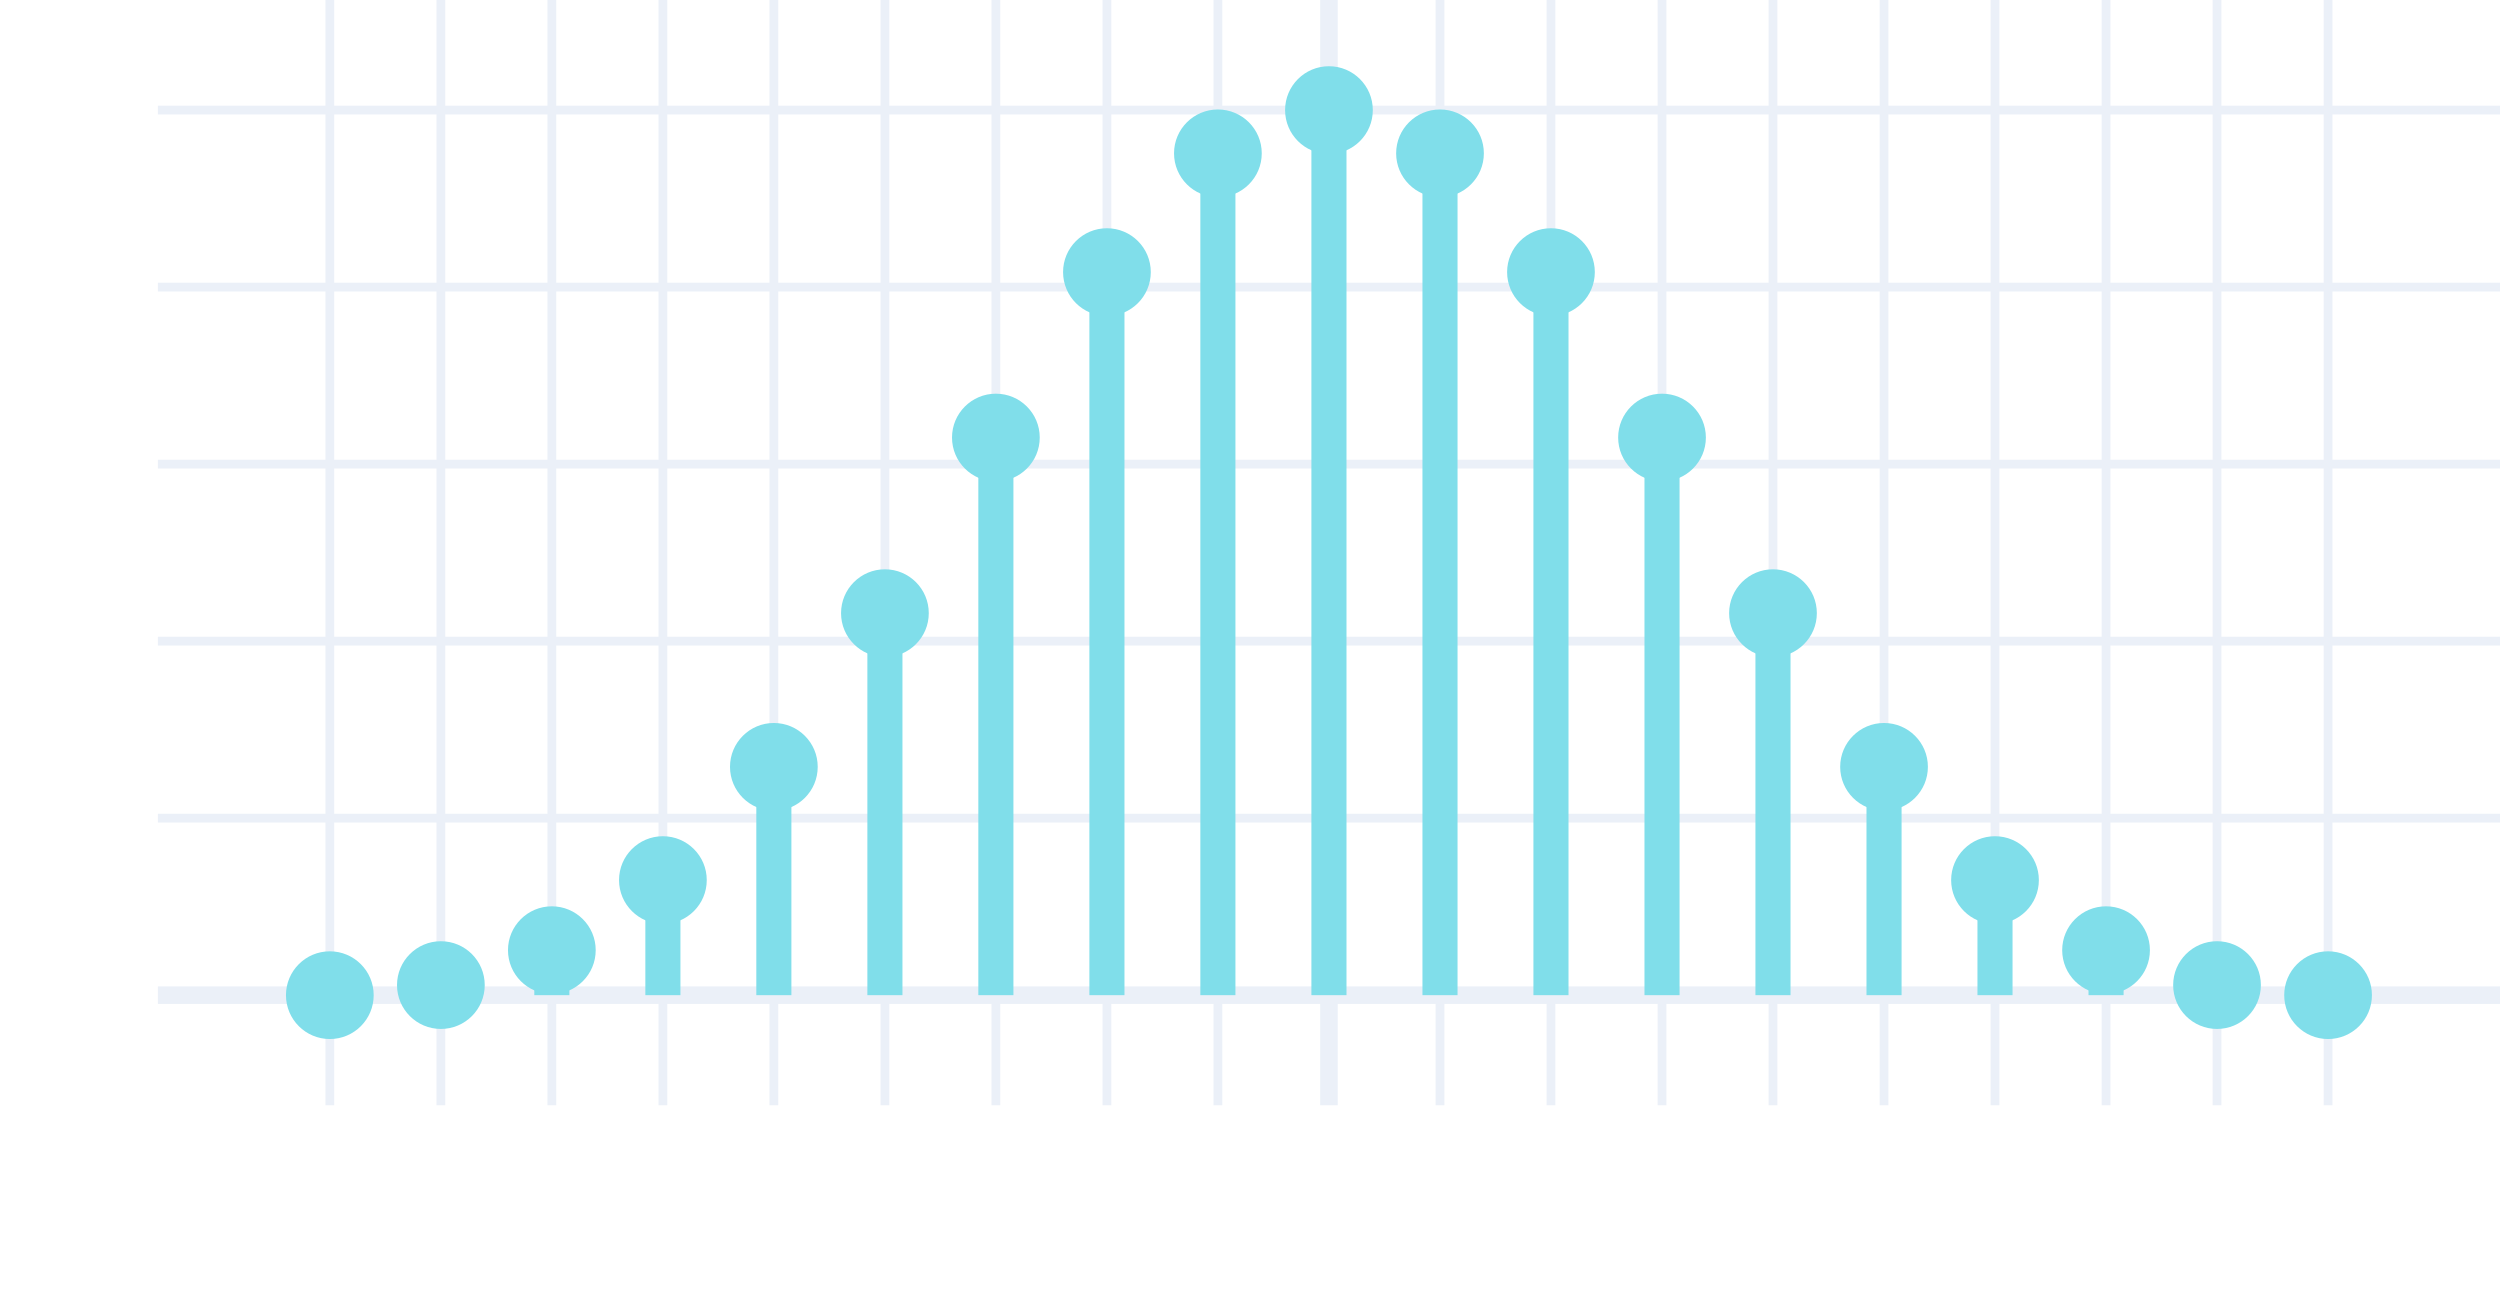
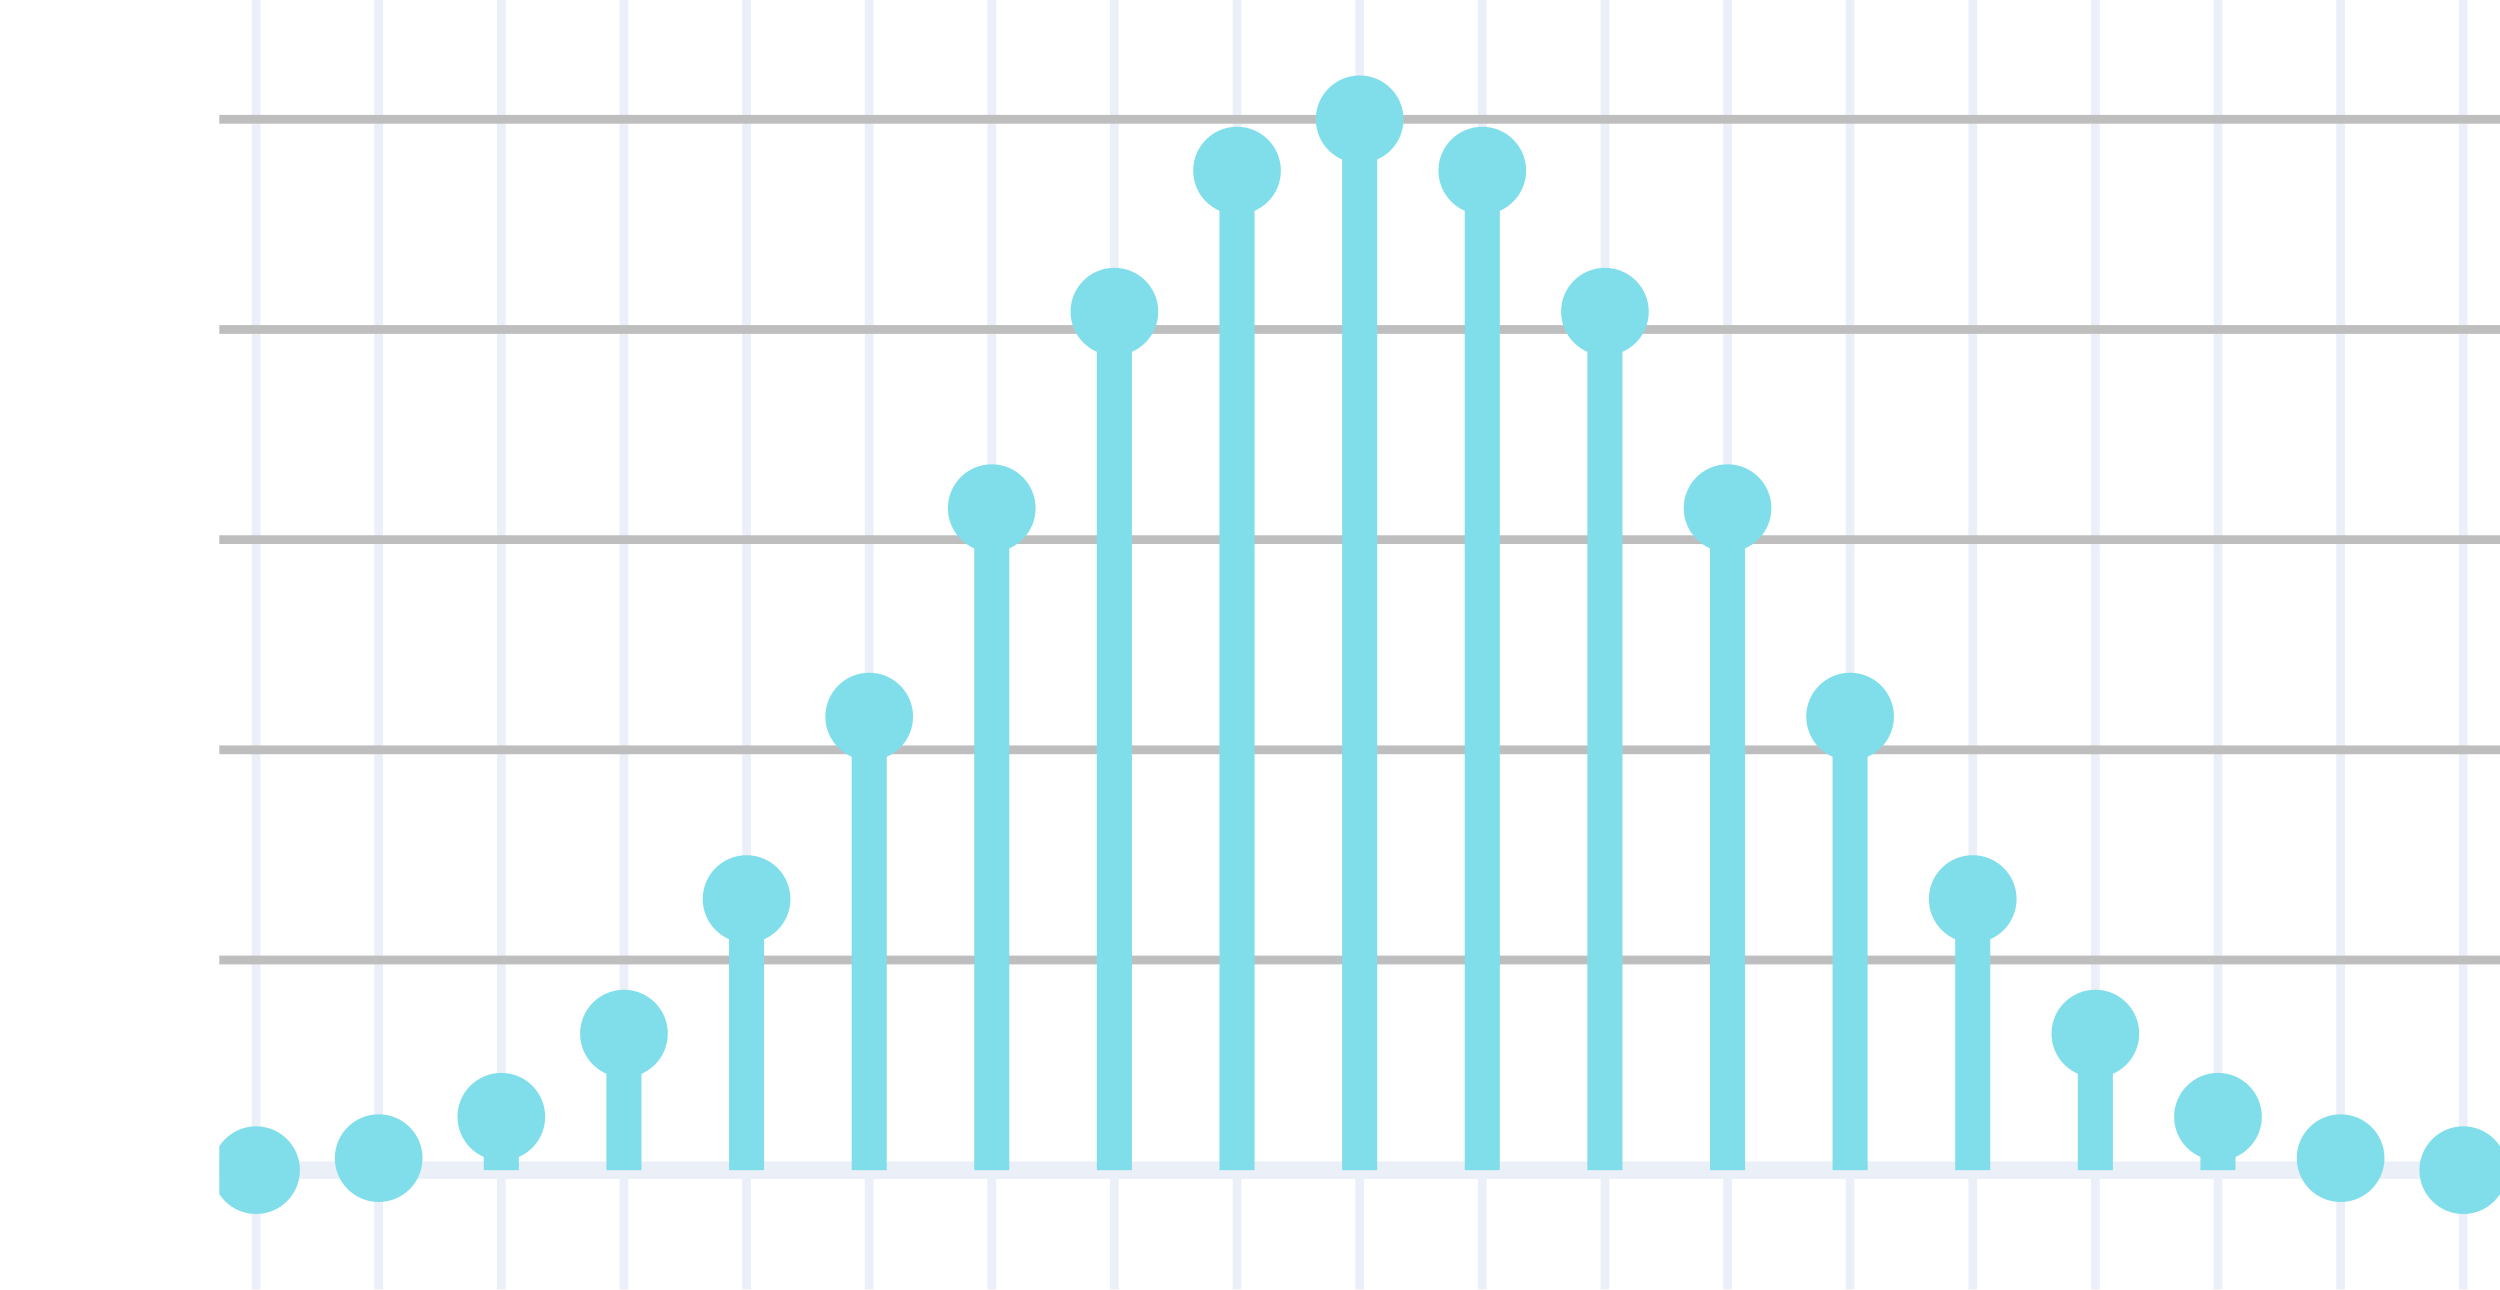
<svg xmlns="http://www.w3.org/2000/svg" class="main-svg" width="285" height="147" style="" viewBox="0 0 285 147">
  <rect x="0" y="0" width="285" height="147" style="fill: rgb(0, 0, 0); fill-opacity: 0;" />
-   <defs id="defs-6988aa">
+   <defs id="defs-7419d3">
    <g class="clips">
-       <clipPath id="clip6988aaxyplot" class="plotclip">
-         <rect width="267" height="126" />
+       <clipPath id="clip7419d3xyplot" class="plotclip">
+         <rect width="260" height="147" />
      </clipPath>
-       <clipPath class="axesclip" id="clip6988aax">
-         <rect x="18" y="0" width="267" height="147" />
+       <clipPath class="axesclip" id="clip7419d3x">
+         <rect x="25" y="0" width="260" height="147" />
      </clipPath>
-       <clipPath class="axesclip" id="clip6988aay">
-         <rect x="0" y="0" width="285" height="126" />
+       <clipPath class="axesclip" id="clip7419d3y">
+         <rect x="0" y="0" width="285" height="147" />
      </clipPath>
-       <clipPath class="axesclip" id="clip6988aaxy">
-         <rect x="18" y="0" width="267" height="126" />
+       <clipPath class="axesclip" id="clip7419d3xy">
+         <rect x="25" y="0" width="260" height="147" />
      </clipPath>
    </g>
    <g class="gradients" />
    <g class="patterns" />
  </defs>
  <g class="bglayer">
-     <rect class="bg" x="18" y="0" width="267" height="126" style="fill: rgb(0, 0, 0); fill-opacity: 0; stroke-width: 0;" />
+     <rect class="bg" x="25" y="0" width="260" height="147" style="fill: rgb(0, 0, 0); fill-opacity: 0; stroke-width: 0;" />
  </g>
  <g class="layer-below">
    <g class="imagelayer" />
    <g class="shapelayer" />
  </g>
  <g class="cartesianlayer">
    <g class="subplot xy">
      <g class="layer-subplot">
        <g class="shapelayer" />
        <g class="imagelayer" />
      </g>
-       <g class="minor-gridlayer">
-         <g class="x" />
-         <g class="y" />
-       </g>
      <g class="gridlayer">
        <g class="x">
-           <path class="xgrid crisp" transform="translate(37.6,0)" d="M0,0v126" style="stroke: rgb(235, 240, 248); stroke-opacity: 1; stroke-width: 1px;" />
-           <path class="xgrid crisp" transform="translate(50.26,0)" d="M0,0v126" style="stroke: rgb(235, 240, 248); stroke-opacity: 1; stroke-width: 1px;" />
-           <path class="xgrid crisp" transform="translate(62.91,0)" d="M0,0v126" style="stroke: rgb(235, 240, 248); stroke-opacity: 1; stroke-width: 1px;" />
-           <path class="xgrid crisp" transform="translate(75.57,0)" d="M0,0v126" style="stroke: rgb(235, 240, 248); stroke-opacity: 1; stroke-width: 1px;" />
-           <path class="xgrid crisp" transform="translate(88.22,0)" d="M0,0v126" style="stroke: rgb(235, 240, 248); stroke-opacity: 1; stroke-width: 1px;" />
-           <path class="xgrid crisp" transform="translate(100.88,0)" d="M0,0v126" style="stroke: rgb(235, 240, 248); stroke-opacity: 1; stroke-width: 1px;" />
-           <path class="xgrid crisp" transform="translate(113.53,0)" d="M0,0v126" style="stroke: rgb(235, 240, 248); stroke-opacity: 1; stroke-width: 1px;" />
-           <path class="xgrid crisp" transform="translate(126.19,0)" d="M0,0v126" style="stroke: rgb(235, 240, 248); stroke-opacity: 1; stroke-width: 1px;" />
-           <path class="xgrid crisp" transform="translate(138.84,0)" d="M0,0v126" style="stroke: rgb(235, 240, 248); stroke-opacity: 1; stroke-width: 1px;" />
-           <path class="xgrid crisp" transform="translate(164.16,0)" d="M0,0v126" style="stroke: rgb(235, 240, 248); stroke-opacity: 1; stroke-width: 1px;" />
-           <path class="xgrid crisp" transform="translate(176.81,0)" d="M0,0v126" style="stroke: rgb(235, 240, 248); stroke-opacity: 1; stroke-width: 1px;" />
-           <path class="xgrid crisp" transform="translate(189.47,0)" d="M0,0v126" style="stroke: rgb(235, 240, 248); stroke-opacity: 1; stroke-width: 1px;" />
-           <path class="xgrid crisp" transform="translate(202.12,0)" d="M0,0v126" style="stroke: rgb(235, 240, 248); stroke-opacity: 1; stroke-width: 1px;" />
-           <path class="xgrid crisp" transform="translate(214.78,0)" d="M0,0v126" style="stroke: rgb(235, 240, 248); stroke-opacity: 1; stroke-width: 1px;" />
-           <path class="xgrid crisp" transform="translate(227.43,0)" d="M0,0v126" style="stroke: rgb(235, 240, 248); stroke-opacity: 1; stroke-width: 1px;" />
-           <path class="xgrid crisp" transform="translate(240.09,0)" d="M0,0v126" style="stroke: rgb(235, 240, 248); stroke-opacity: 1; stroke-width: 1px;" />
-           <path class="xgrid crisp" transform="translate(252.74,0)" d="M0,0v126" style="stroke: rgb(235, 240, 248); stroke-opacity: 1; stroke-width: 1px;" />
-           <path class="xgrid crisp" transform="translate(265.4,0)" d="M0,0v126" style="stroke: rgb(235, 240, 248); stroke-opacity: 1; stroke-width: 1px;" />
+           <path class="xgrid crisp" transform="translate(29.19,0)" d="M0,0v147" style="stroke: rgb(235, 240, 248); stroke-opacity: 1; stroke-width: 1px;" />
+           <path class="xgrid crisp" transform="translate(43.17,0)" d="M0,0v147" style="stroke: rgb(235, 240, 248); stroke-opacity: 1; stroke-width: 1px;" />
+           <path class="xgrid crisp" transform="translate(57.15,0)" d="M0,0v147" style="stroke: rgb(235, 240, 248); stroke-opacity: 1; stroke-width: 1px;" />
+           <path class="xgrid crisp" transform="translate(71.13,0)" d="M0,0v147" style="stroke: rgb(235, 240, 248); stroke-opacity: 1; stroke-width: 1px;" />
+           <path class="xgrid crisp" transform="translate(85.11,0)" d="M0,0v147" style="stroke: rgb(235, 240, 248); stroke-opacity: 1; stroke-width: 1px;" />
+           <path class="xgrid crisp" transform="translate(99.09,0)" d="M0,0v147" style="stroke: rgb(235, 240, 248); stroke-opacity: 1; stroke-width: 1px;" />
+           <path class="xgrid crisp" transform="translate(113.06,0)" d="M0,0v147" style="stroke: rgb(235, 240, 248); stroke-opacity: 1; stroke-width: 1px;" />
+           <path class="xgrid crisp" transform="translate(127.04,0)" d="M0,0v147" style="stroke: rgb(235, 240, 248); stroke-opacity: 1; stroke-width: 1px;" />
+           <path class="xgrid crisp" transform="translate(141.02,0)" d="M0,0v147" style="stroke: rgb(235, 240, 248); stroke-opacity: 1; stroke-width: 1px;" />
+           <path class="xgrid crisp" transform="translate(155,0)" d="M0,0v147" style="stroke: rgb(235, 240, 248); stroke-opacity: 1; stroke-width: 1px;" />
+           <path class="xgrid crisp" transform="translate(168.98,0)" d="M0,0v147" style="stroke: rgb(235, 240, 248); stroke-opacity: 1; stroke-width: 1px;" />
+           <path class="xgrid crisp" transform="translate(182.96,0)" d="M0,0v147" style="stroke: rgb(235, 240, 248); stroke-opacity: 1; stroke-width: 1px;" />
+           <path class="xgrid crisp" transform="translate(196.94,0)" d="M0,0v147" style="stroke: rgb(235, 240, 248); stroke-opacity: 1; stroke-width: 1px;" />
+           <path class="xgrid crisp" transform="translate(210.91,0)" d="M0,0v147" style="stroke: rgb(235, 240, 248); stroke-opacity: 1; stroke-width: 1px;" />
+           <path class="xgrid crisp" transform="translate(224.89,0)" d="M0,0v147" style="stroke: rgb(235, 240, 248); stroke-opacity: 1; stroke-width: 1px;" />
+           <path class="xgrid crisp" transform="translate(238.87,0)" d="M0,0v147" style="stroke: rgb(235, 240, 248); stroke-opacity: 1; stroke-width: 1px;" />
+           <path class="xgrid crisp" transform="translate(252.85,0)" d="M0,0v147" style="stroke: rgb(235, 240, 248); stroke-opacity: 1; stroke-width: 1px;" />
+           <path class="xgrid crisp" transform="translate(266.83,0)" d="M0,0v147" style="stroke: rgb(235, 240, 248); stroke-opacity: 1; stroke-width: 1px;" />
+           <path class="xgrid crisp" transform="translate(280.81,0)" d="M0,0v147" style="stroke: rgb(235, 240, 248); stroke-opacity: 1; stroke-width: 1px;" />
        </g>
        <g class="y">
-           <path class="ygrid crisp" transform="translate(0,93.27)" d="M18,0h267" style="stroke: rgb(235, 240, 248); stroke-opacity: 1; stroke-width: 1px;" />
-           <path class="ygrid crisp" transform="translate(0,73.09)" d="M18,0h267" style="stroke: rgb(235, 240, 248); stroke-opacity: 1; stroke-width: 1px;" />
-           <path class="ygrid crisp" transform="translate(0,52.91)" d="M18,0h267" style="stroke: rgb(235, 240, 248); stroke-opacity: 1; stroke-width: 1px;" />
-           <path class="ygrid crisp" transform="translate(0,32.73)" d="M18,0h267" style="stroke: rgb(235, 240, 248); stroke-opacity: 1; stroke-width: 1px;" />
-           <path class="ygrid crisp" transform="translate(0,12.55)" d="M18,0h267" style="stroke: rgb(235, 240, 248); stroke-opacity: 1; stroke-width: 1px;" />
+           <path class="ygrid crisp" transform="translate(0,109.44)" d="M25,0h260" style="stroke: rgb(190, 190, 190); stroke-opacity: 1; stroke-width: 1px;" />
+           <path class="ygrid crisp" transform="translate(0,85.48)" d="M25,0h260" style="stroke: rgb(190, 190, 190); stroke-opacity: 1; stroke-width: 1px;" />
+           <path class="ygrid crisp" transform="translate(0,61.52)" d="M25,0h260" style="stroke: rgb(190, 190, 190); stroke-opacity: 1; stroke-width: 1px;" />
+           <path class="ygrid crisp" transform="translate(0,37.56)" d="M25,0h260" style="stroke: rgb(190, 190, 190); stroke-opacity: 1; stroke-width: 1px;" />
+           <path class="ygrid crisp" transform="translate(0,13.6)" d="M25,0h260" style="stroke: rgb(190, 190, 190); stroke-opacity: 1; stroke-width: 1px;" />
        </g>
      </g>
      <g class="zerolinelayer">
-         <path class="xzl zl crisp" transform="translate(151.5,0)" d="M0,0v126" style="stroke: rgb(235, 240, 248); stroke-opacity: 1; stroke-width: 2px;" />
-         <path class="yzl zl crisp" transform="translate(0,113.45)" d="M18,0h267" style="stroke: rgb(235, 240, 248); stroke-opacity: 1; stroke-width: 2px;" />
+         <path class="yzl zl crisp" transform="translate(0,133.4)" d="M25,0h260" style="stroke: rgb(235, 240, 248); stroke-opacity: 1; stroke-width: 2px;" />
      </g>
      <path class="xlines-below" />
      <path class="ylines-below" />
      <g class="overlines-below" />
      <g class="xaxislayer-below" />
      <g class="yaxislayer-below" />
      <g class="overaxes-below" />
-       <g class="plot" transform="translate(18,0)" clip-path="url(#clip6988aaxyplot)">
+       <g class="plot" transform="translate(25,0)" clip-path="url(#clip7419d3xyplot)">
        <g class="scatterlayer mlayer">
-           <g class="trace scatter tracefd9013" style="stroke-miterlimit: 2; opacity: 1;">
+           <g class="trace scatter trace56f941" style="stroke-miterlimit: 2; opacity: 1;">
            <g class="fills" />
            <g class="errorbars" />
            <g class="lines" />
            <g class="points">
-               <path class="point" transform="translate(19.6,113.45)" d="M5,0A5,5 0 1,1 0,-5A5,5 0 0,1 5,0Z" style="opacity: 1; stroke-width: 0px; fill: rgb(128, 222, 234); fill-opacity: 1;" />
-               <path class="point" transform="translate(32.26,112.3)" d="M5,0A5,5 0 1,1 0,-5A5,5 0 0,1 5,0Z" style="opacity: 1; stroke-width: 0px; fill: rgb(128, 222, 234); fill-opacity: 1;" />
-               <path class="point" transform="translate(44.91,108.32)" d="M5,0A5,5 0 1,1 0,-5A5,5 0 0,1 5,0Z" style="opacity: 1; stroke-width: 0px; fill: rgb(128, 222, 234); fill-opacity: 1;" />
-               <path class="point" transform="translate(57.57,100.33)" d="M5,0A5,5 0 1,1 0,-5A5,5 0 0,1 5,0Z" style="opacity: 1; stroke-width: 0px; fill: rgb(128, 222, 234); fill-opacity: 1;" />
-               <path class="point" transform="translate(70.22,87.42)" d="M5,0A5,5 0 1,1 0,-5A5,5 0 0,1 5,0Z" style="opacity: 1; stroke-width: 0px; fill: rgb(128, 222, 234); fill-opacity: 1;" />
-               <path class="point" transform="translate(82.88,69.9)" d="M5,0A5,5 0 1,1 0,-5A5,5 0 0,1 5,0Z" style="opacity: 1; stroke-width: 0px; fill: rgb(128, 222, 234); fill-opacity: 1;" />
-               <path class="point" transform="translate(95.53,49.88)" d="M5,0A5,5 0 1,1 0,-5A5,5 0 0,1 5,0Z" style="opacity: 1; stroke-width: 0px; fill: rgb(128, 222, 234); fill-opacity: 1;" />
-               <path class="point" transform="translate(108.19,31.02)" d="M5,0A5,5 0 1,1 0,-5A5,5 0 0,1 5,0Z" style="opacity: 1; stroke-width: 0px; fill: rgb(128, 222, 234); fill-opacity: 1;" />
-               <path class="point" transform="translate(120.84,17.48)" d="M5,0A5,5 0 1,1 0,-5A5,5 0 0,1 5,0Z" style="opacity: 1; stroke-width: 0px; fill: rgb(128, 222, 234); fill-opacity: 1;" />
-               <path class="point" transform="translate(133.5,12.55)" d="M5,0A5,5 0 1,1 0,-5A5,5 0 0,1 5,0Z" style="opacity: 1; stroke-width: 0px; fill: rgb(128, 222, 234); fill-opacity: 1;" />
-               <path class="point" transform="translate(146.16,17.48)" d="M5,0A5,5 0 1,1 0,-5A5,5 0 0,1 5,0Z" style="opacity: 1; stroke-width: 0px; fill: rgb(128, 222, 234); fill-opacity: 1;" />
-               <path class="point" transform="translate(158.81,31.02)" d="M5,0A5,5 0 1,1 0,-5A5,5 0 0,1 5,0Z" style="opacity: 1; stroke-width: 0px; fill: rgb(128, 222, 234); fill-opacity: 1;" />
-               <path class="point" transform="translate(171.47,49.88)" d="M5,0A5,5 0 1,1 0,-5A5,5 0 0,1 5,0Z" style="opacity: 1; stroke-width: 0px; fill: rgb(128, 222, 234); fill-opacity: 1;" />
-               <path class="point" transform="translate(184.12,69.9)" d="M5,0A5,5 0 1,1 0,-5A5,5 0 0,1 5,0Z" style="opacity: 1; stroke-width: 0px; fill: rgb(128, 222, 234); fill-opacity: 1;" />
-               <path class="point" transform="translate(196.78,87.42)" d="M5,0A5,5 0 1,1 0,-5A5,5 0 0,1 5,0Z" style="opacity: 1; stroke-width: 0px; fill: rgb(128, 222, 234); fill-opacity: 1;" />
-               <path class="point" transform="translate(209.43,100.33)" d="M5,0A5,5 0 1,1 0,-5A5,5 0 0,1 5,0Z" style="opacity: 1; stroke-width: 0px; fill: rgb(128, 222, 234); fill-opacity: 1;" />
-               <path class="point" transform="translate(222.09,108.32)" d="M5,0A5,5 0 1,1 0,-5A5,5 0 0,1 5,0Z" style="opacity: 1; stroke-width: 0px; fill: rgb(128, 222, 234); fill-opacity: 1;" />
-               <path class="point" transform="translate(234.74,112.3)" d="M5,0A5,5 0 1,1 0,-5A5,5 0 0,1 5,0Z" style="opacity: 1; stroke-width: 0px; fill: rgb(128, 222, 234); fill-opacity: 1;" />
-               <path class="point" transform="translate(247.4,113.45)" d="M5,0A5,5 0 1,1 0,-5A5,5 0 0,1 5,0Z" style="opacity: 1; stroke-width: 0px; fill: rgb(128, 222, 234); fill-opacity: 1;" />
-             </g>
-             <g class="text" />
-           </g>
-           <g class="trace scatter traceea318b" style="stroke-miterlimit: 2; opacity: 1;">
+               <path class="point" transform="translate(4.19,133.4)" d="M5,0A5,5 0 1,1 0,-5A5,5 0 0,1 5,0Z" style="opacity: 1; stroke-width: 0px; fill: rgb(128, 222, 234); fill-opacity: 1;" />
+               <path class="point" transform="translate(18.17,132.03)" d="M5,0A5,5 0 1,1 0,-5A5,5 0 0,1 5,0Z" style="opacity: 1; stroke-width: 0px; fill: rgb(128, 222, 234); fill-opacity: 1;" />
+               <path class="point" transform="translate(32.15,127.31)" d="M5,0A5,5 0 1,1 0,-5A5,5 0 0,1 5,0Z" style="opacity: 1; stroke-width: 0px; fill: rgb(128, 222, 234); fill-opacity: 1;" />
+               <path class="point" transform="translate(46.13,117.83)" d="M5,0A5,5 0 1,1 0,-5A5,5 0 0,1 5,0Z" style="opacity: 1; stroke-width: 0px; fill: rgb(128, 222, 234); fill-opacity: 1;" />
+               <path class="point" transform="translate(60.11,102.49)" d="M5,0A5,5 0 1,1 0,-5A5,5 0 0,1 5,0Z" style="opacity: 1; stroke-width: 0px; fill: rgb(128, 222, 234); fill-opacity: 1;" />
+               <path class="point" transform="translate(74.09,81.69)" d="M5,0A5,5 0 1,1 0,-5A5,5 0 0,1 5,0Z" style="opacity: 1; stroke-width: 0px; fill: rgb(128, 222, 234); fill-opacity: 1;" />
+               <path class="point" transform="translate(88.06,57.93)" d="M5,0A5,5 0 1,1 0,-5A5,5 0 0,1 5,0Z" style="opacity: 1; stroke-width: 0px; fill: rgb(128, 222, 234); fill-opacity: 1;" />
+               <path class="point" transform="translate(102.04,35.53)" d="M5,0A5,5 0 1,1 0,-5A5,5 0 0,1 5,0Z" style="opacity: 1; stroke-width: 0px; fill: rgb(128, 222, 234); fill-opacity: 1;" />
+               <path class="point" transform="translate(116.02,19.45)" d="M5,0A5,5 0 1,1 0,-5A5,5 0 0,1 5,0Z" style="opacity: 1; stroke-width: 0px; fill: rgb(128, 222, 234); fill-opacity: 1;" />
+               <path class="point" transform="translate(130,13.6)" d="M5,0A5,5 0 1,1 0,-5A5,5 0 0,1 5,0Z" style="opacity: 1; stroke-width: 0px; fill: rgb(128, 222, 234); fill-opacity: 1;" />
+               <path class="point" transform="translate(143.98,19.45)" d="M5,0A5,5 0 1,1 0,-5A5,5 0 0,1 5,0Z" style="opacity: 1; stroke-width: 0px; fill: rgb(128, 222, 234); fill-opacity: 1;" />
+               <path class="point" transform="translate(157.96,35.53)" d="M5,0A5,5 0 1,1 0,-5A5,5 0 0,1 5,0Z" style="opacity: 1; stroke-width: 0px; fill: rgb(128, 222, 234); fill-opacity: 1;" />
+               <path class="point" transform="translate(171.94,57.93)" d="M5,0A5,5 0 1,1 0,-5A5,5 0 0,1 5,0Z" style="opacity: 1; stroke-width: 0px; fill: rgb(128, 222, 234); fill-opacity: 1;" />
+               <path class="point" transform="translate(185.91,81.69)" d="M5,0A5,5 0 1,1 0,-5A5,5 0 0,1 5,0Z" style="opacity: 1; stroke-width: 0px; fill: rgb(128, 222, 234); fill-opacity: 1;" />
+               <path class="point" transform="translate(199.89,102.49)" d="M5,0A5,5 0 1,1 0,-5A5,5 0 0,1 5,0Z" style="opacity: 1; stroke-width: 0px; fill: rgb(128, 222, 234); fill-opacity: 1;" />
+               <path class="point" transform="translate(213.87,117.83)" d="M5,0A5,5 0 1,1 0,-5A5,5 0 0,1 5,0Z" style="opacity: 1; stroke-width: 0px; fill: rgb(128, 222, 234); fill-opacity: 1;" />
+               <path class="point" transform="translate(227.85,127.31)" d="M5,0A5,5 0 1,1 0,-5A5,5 0 0,1 5,0Z" style="opacity: 1; stroke-width: 0px; fill: rgb(128, 222, 234); fill-opacity: 1;" />
+               <path class="point" transform="translate(241.83,132.03)" d="M5,0A5,5 0 1,1 0,-5A5,5 0 0,1 5,0Z" style="opacity: 1; stroke-width: 0px; fill: rgb(128, 222, 234); fill-opacity: 1;" />
+               <path class="point" transform="translate(255.81,133.4)" d="M5,0A5,5 0 1,1 0,-5A5,5 0 0,1 5,0Z" style="opacity: 1; stroke-width: 0px; fill: rgb(128, 222, 234); fill-opacity: 1;" />
+             </g>
+             <g class="text" />
+           </g>
+           <g class="trace scatter trace30d665" style="stroke-miterlimit: 2; opacity: 1;">
            <g class="fills" />
            <g class="errorbars" />
            <g class="lines" />
            <g class="points" />
            <g class="text" />
          </g>
-           <g class="trace scatter trace8cfade" style="stroke-miterlimit: 2; opacity: 1;">
-             <g class="fills" />
-             <g class="errorbars" />
-             <g class="lines">
-               <path class="js-line" d="M32.26,113.45L32.26,112.3" style="vector-effect: non-scaling-stroke; fill: none; stroke: rgb(128, 222, 234); stroke-opacity: 1; stroke-width: 4px; opacity: 1;" />
-             </g>
-             <g class="points" />
-             <g class="text" />
-           </g>
-           <g class="trace scatter traceec14e0" style="stroke-miterlimit: 2; opacity: 1;">
-             <g class="fills" />
-             <g class="errorbars" />
-             <g class="lines">
-               <path class="js-line" d="M44.91,113.45L44.91,108.32" style="vector-effect: non-scaling-stroke; fill: none; stroke: rgb(128, 222, 234); stroke-opacity: 1; stroke-width: 4px; opacity: 1;" />
-             </g>
-             <g class="points" />
-             <g class="text" />
-           </g>
-           <g class="trace scatter trace3fa1ee" style="stroke-miterlimit: 2; opacity: 1;">
-             <g class="fills" />
-             <g class="errorbars" />
-             <g class="lines">
-               <path class="js-line" d="M57.57,113.45L57.57,100.33" style="vector-effect: non-scaling-stroke; fill: none; stroke: rgb(128, 222, 234); stroke-opacity: 1; stroke-width: 4px; opacity: 1;" />
-             </g>
-             <g class="points" />
-             <g class="text" />
-           </g>
-           <g class="trace scatter traceab5fc1" style="stroke-miterlimit: 2; opacity: 1;">
-             <g class="fills" />
-             <g class="errorbars" />
-             <g class="lines">
-               <path class="js-line" d="M70.22,113.45L70.22,87.42" style="vector-effect: non-scaling-stroke; fill: none; stroke: rgb(128, 222, 234); stroke-opacity: 1; stroke-width: 4px; opacity: 1;" />
-             </g>
-             <g class="points" />
-             <g class="text" />
-           </g>
-           <g class="trace scatter trace9d3f60" style="stroke-miterlimit: 2; opacity: 1;">
-             <g class="fills" />
-             <g class="errorbars" />
-             <g class="lines">
-               <path class="js-line" d="M82.88,113.45L82.88,69.9" style="vector-effect: non-scaling-stroke; fill: none; stroke: rgb(128, 222, 234); stroke-opacity: 1; stroke-width: 4px; opacity: 1;" />
-             </g>
-             <g class="points" />
-             <g class="text" />
-           </g>
-           <g class="trace scatter trace02fec3" style="stroke-miterlimit: 2; opacity: 1;">
-             <g class="fills" />
-             <g class="errorbars" />
-             <g class="lines">
-               <path class="js-line" d="M95.53,113.45L95.53,49.88" style="vector-effect: non-scaling-stroke; fill: none; stroke: rgb(128, 222, 234); stroke-opacity: 1; stroke-width: 4px; opacity: 1;" />
-             </g>
-             <g class="points" />
-             <g class="text" />
-           </g>
-           <g class="trace scatter traceac4ea8" style="stroke-miterlimit: 2; opacity: 1;">
-             <g class="fills" />
-             <g class="errorbars" />
-             <g class="lines">
-               <path class="js-line" d="M108.19,113.45L108.19,31.02" style="vector-effect: non-scaling-stroke; fill: none; stroke: rgb(128, 222, 234); stroke-opacity: 1; stroke-width: 4px; opacity: 1;" />
-             </g>
-             <g class="points" />
-             <g class="text" />
-           </g>
-           <g class="trace scatter trace78a188" style="stroke-miterlimit: 2; opacity: 1;">
-             <g class="fills" />
-             <g class="errorbars" />
-             <g class="lines">
-               <path class="js-line" d="M120.84,113.45L120.84,17.48" style="vector-effect: non-scaling-stroke; fill: none; stroke: rgb(128, 222, 234); stroke-opacity: 1; stroke-width: 4px; opacity: 1;" />
-             </g>
-             <g class="points" />
-             <g class="text" />
-           </g>
-           <g class="trace scatter trace5823cc" style="stroke-miterlimit: 2; opacity: 1;">
-             <g class="fills" />
-             <g class="errorbars" />
-             <g class="lines">
-               <path class="js-line" d="M133.5,113.45L133.5,12.55" style="vector-effect: non-scaling-stroke; fill: none; stroke: rgb(128, 222, 234); stroke-opacity: 1; stroke-width: 4px; opacity: 1;" />
-             </g>
-             <g class="points" />
-             <g class="text" />
-           </g>
-           <g class="trace scatter trace809226" style="stroke-miterlimit: 2; opacity: 1;">
-             <g class="fills" />
-             <g class="errorbars" />
-             <g class="lines">
-               <path class="js-line" d="M146.16,113.45L146.16,17.48" style="vector-effect: non-scaling-stroke; fill: none; stroke: rgb(128, 222, 234); stroke-opacity: 1; stroke-width: 4px; opacity: 1;" />
-             </g>
-             <g class="points" />
-             <g class="text" />
-           </g>
-           <g class="trace scatter trace233e73" style="stroke-miterlimit: 2; opacity: 1;">
-             <g class="fills" />
-             <g class="errorbars" />
-             <g class="lines">
-               <path class="js-line" d="M158.81,113.45L158.81,31.02" style="vector-effect: non-scaling-stroke; fill: none; stroke: rgb(128, 222, 234); stroke-opacity: 1; stroke-width: 4px; opacity: 1;" />
-             </g>
-             <g class="points" />
-             <g class="text" />
-           </g>
-           <g class="trace scatter tracecd5723" style="stroke-miterlimit: 2; opacity: 1;">
-             <g class="fills" />
-             <g class="errorbars" />
-             <g class="lines">
-               <path class="js-line" d="M171.47,113.45L171.47,49.88" style="vector-effect: non-scaling-stroke; fill: none; stroke: rgb(128, 222, 234); stroke-opacity: 1; stroke-width: 4px; opacity: 1;" />
-             </g>
-             <g class="points" />
-             <g class="text" />
-           </g>
-           <g class="trace scatter trace6a9faa" style="stroke-miterlimit: 2; opacity: 1;">
-             <g class="fills" />
-             <g class="errorbars" />
-             <g class="lines">
-               <path class="js-line" d="M184.12,113.45L184.12,69.9" style="vector-effect: non-scaling-stroke; fill: none; stroke: rgb(128, 222, 234); stroke-opacity: 1; stroke-width: 4px; opacity: 1;" />
-             </g>
-             <g class="points" />
-             <g class="text" />
-           </g>
-           <g class="trace scatter trace9b4fac" style="stroke-miterlimit: 2; opacity: 1;">
-             <g class="fills" />
-             <g class="errorbars" />
-             <g class="lines">
-               <path class="js-line" d="M196.78,113.45L196.78,87.42" style="vector-effect: non-scaling-stroke; fill: none; stroke: rgb(128, 222, 234); stroke-opacity: 1; stroke-width: 4px; opacity: 1;" />
-             </g>
-             <g class="points" />
-             <g class="text" />
-           </g>
-           <g class="trace scatter trace38413d" style="stroke-miterlimit: 2; opacity: 1;">
-             <g class="fills" />
-             <g class="errorbars" />
-             <g class="lines">
-               <path class="js-line" d="M209.43,113.45L209.43,100.33" style="vector-effect: non-scaling-stroke; fill: none; stroke: rgb(128, 222, 234); stroke-opacity: 1; stroke-width: 4px; opacity: 1;" />
-             </g>
-             <g class="points" />
-             <g class="text" />
-           </g>
-           <g class="trace scatter tracebbe748" style="stroke-miterlimit: 2; opacity: 1;">
-             <g class="fills" />
-             <g class="errorbars" />
-             <g class="lines">
-               <path class="js-line" d="M222.09,113.45L222.09,108.32" style="vector-effect: non-scaling-stroke; fill: none; stroke: rgb(128, 222, 234); stroke-opacity: 1; stroke-width: 4px; opacity: 1;" />
-             </g>
-             <g class="points" />
-             <g class="text" />
-           </g>
-           <g class="trace scatter tracefbc239" style="stroke-miterlimit: 2; opacity: 1;">
-             <g class="fills" />
-             <g class="errorbars" />
-             <g class="lines">
-               <path class="js-line" d="M234.74,113.45L234.74,112.3" style="vector-effect: non-scaling-stroke; fill: none; stroke: rgb(128, 222, 234); stroke-opacity: 1; stroke-width: 4px; opacity: 1;" />
-             </g>
-             <g class="points" />
-             <g class="text" />
-           </g>
-           <g class="trace scatter trace3034af" style="stroke-miterlimit: 2; opacity: 1;">
+           <g class="trace scatter trace3d6177" style="stroke-miterlimit: 2; opacity: 1;">
+             <g class="fills" />
+             <g class="errorbars" />
+             <g class="lines">
+               <path class="js-line" d="M18.17,133.4L18.17,132.03" style="vector-effect: non-scaling-stroke; fill: none; stroke: rgb(128, 222, 234); stroke-opacity: 1; stroke-width: 4px; opacity: 1;" />
+             </g>
+             <g class="points" />
+             <g class="text" />
+           </g>
+           <g class="trace scatter trace6c35ad" style="stroke-miterlimit: 2; opacity: 1;">
+             <g class="fills" />
+             <g class="errorbars" />
+             <g class="lines">
+               <path class="js-line" d="M32.15,133.4L32.15,127.31" style="vector-effect: non-scaling-stroke; fill: none; stroke: rgb(128, 222, 234); stroke-opacity: 1; stroke-width: 4px; opacity: 1;" />
+             </g>
+             <g class="points" />
+             <g class="text" />
+           </g>
+           <g class="trace scatter trace9cfbb8" style="stroke-miterlimit: 2; opacity: 1;">
+             <g class="fills" />
+             <g class="errorbars" />
+             <g class="lines">
+               <path class="js-line" d="M46.13,133.4L46.13,117.83" style="vector-effect: non-scaling-stroke; fill: none; stroke: rgb(128, 222, 234); stroke-opacity: 1; stroke-width: 4px; opacity: 1;" />
+             </g>
+             <g class="points" />
+             <g class="text" />
+           </g>
+           <g class="trace scatter trace648312" style="stroke-miterlimit: 2; opacity: 1;">
+             <g class="fills" />
+             <g class="errorbars" />
+             <g class="lines">
+               <path class="js-line" d="M60.11,133.4L60.11,102.49" style="vector-effect: non-scaling-stroke; fill: none; stroke: rgb(128, 222, 234); stroke-opacity: 1; stroke-width: 4px; opacity: 1;" />
+             </g>
+             <g class="points" />
+             <g class="text" />
+           </g>
+           <g class="trace scatter tracec84088" style="stroke-miterlimit: 2; opacity: 1;">
+             <g class="fills" />
+             <g class="errorbars" />
+             <g class="lines">
+               <path class="js-line" d="M74.09,133.4L74.09,81.69" style="vector-effect: non-scaling-stroke; fill: none; stroke: rgb(128, 222, 234); stroke-opacity: 1; stroke-width: 4px; opacity: 1;" />
+             </g>
+             <g class="points" />
+             <g class="text" />
+           </g>
+           <g class="trace scatter tracebf8b7d" style="stroke-miterlimit: 2; opacity: 1;">
+             <g class="fills" />
+             <g class="errorbars" />
+             <g class="lines">
+               <path class="js-line" d="M88.06,133.4L88.06,57.93" style="vector-effect: non-scaling-stroke; fill: none; stroke: rgb(128, 222, 234); stroke-opacity: 1; stroke-width: 4px; opacity: 1;" />
+             </g>
+             <g class="points" />
+             <g class="text" />
+           </g>
+           <g class="trace scatter trace74ff6c" style="stroke-miterlimit: 2; opacity: 1;">
+             <g class="fills" />
+             <g class="errorbars" />
+             <g class="lines">
+               <path class="js-line" d="M102.04,133.4L102.04,35.53" style="vector-effect: non-scaling-stroke; fill: none; stroke: rgb(128, 222, 234); stroke-opacity: 1; stroke-width: 4px; opacity: 1;" />
+             </g>
+             <g class="points" />
+             <g class="text" />
+           </g>
+           <g class="trace scatter traceaa05f2" style="stroke-miterlimit: 2; opacity: 1;">
+             <g class="fills" />
+             <g class="errorbars" />
+             <g class="lines">
+               <path class="js-line" d="M116.02,133.4L116.02,19.45" style="vector-effect: non-scaling-stroke; fill: none; stroke: rgb(128, 222, 234); stroke-opacity: 1; stroke-width: 4px; opacity: 1;" />
+             </g>
+             <g class="points" />
+             <g class="text" />
+           </g>
+           <g class="trace scatter tracea44f01" style="stroke-miterlimit: 2; opacity: 1;">
+             <g class="fills" />
+             <g class="errorbars" />
+             <g class="lines">
+               <path class="js-line" d="M130,133.4L130,13.6" style="vector-effect: non-scaling-stroke; fill: none; stroke: rgb(128, 222, 234); stroke-opacity: 1; stroke-width: 4px; opacity: 1;" />
+             </g>
+             <g class="points" />
+             <g class="text" />
+           </g>
+           <g class="trace scatter trace17a848" style="stroke-miterlimit: 2; opacity: 1;">
+             <g class="fills" />
+             <g class="errorbars" />
+             <g class="lines">
+               <path class="js-line" d="M143.98,133.4L143.98,19.45" style="vector-effect: non-scaling-stroke; fill: none; stroke: rgb(128, 222, 234); stroke-opacity: 1; stroke-width: 4px; opacity: 1;" />
+             </g>
+             <g class="points" />
+             <g class="text" />
+           </g>
+           <g class="trace scatter tracec89d88" style="stroke-miterlimit: 2; opacity: 1;">
+             <g class="fills" />
+             <g class="errorbars" />
+             <g class="lines">
+               <path class="js-line" d="M157.96,133.4L157.96,35.53" style="vector-effect: non-scaling-stroke; fill: none; stroke: rgb(128, 222, 234); stroke-opacity: 1; stroke-width: 4px; opacity: 1;" />
+             </g>
+             <g class="points" />
+             <g class="text" />
+           </g>
+           <g class="trace scatter trace4d2bbe" style="stroke-miterlimit: 2; opacity: 1;">
+             <g class="fills" />
+             <g class="errorbars" />
+             <g class="lines">
+               <path class="js-line" d="M171.94,133.4L171.94,57.93" style="vector-effect: non-scaling-stroke; fill: none; stroke: rgb(128, 222, 234); stroke-opacity: 1; stroke-width: 4px; opacity: 1;" />
+             </g>
+             <g class="points" />
+             <g class="text" />
+           </g>
+           <g class="trace scatter traceafecfa" style="stroke-miterlimit: 2; opacity: 1;">
+             <g class="fills" />
+             <g class="errorbars" />
+             <g class="lines">
+               <path class="js-line" d="M185.91,133.4L185.91,81.69" style="vector-effect: non-scaling-stroke; fill: none; stroke: rgb(128, 222, 234); stroke-opacity: 1; stroke-width: 4px; opacity: 1;" />
+             </g>
+             <g class="points" />
+             <g class="text" />
+           </g>
+           <g class="trace scatter trace1f27f4" style="stroke-miterlimit: 2; opacity: 1;">
+             <g class="fills" />
+             <g class="errorbars" />
+             <g class="lines">
+               <path class="js-line" d="M199.89,133.4L199.89,102.49" style="vector-effect: non-scaling-stroke; fill: none; stroke: rgb(128, 222, 234); stroke-opacity: 1; stroke-width: 4px; opacity: 1;" />
+             </g>
+             <g class="points" />
+             <g class="text" />
+           </g>
+           <g class="trace scatter trace964ec4" style="stroke-miterlimit: 2; opacity: 1;">
+             <g class="fills" />
+             <g class="errorbars" />
+             <g class="lines">
+               <path class="js-line" d="M213.87,133.4L213.87,117.83" style="vector-effect: non-scaling-stroke; fill: none; stroke: rgb(128, 222, 234); stroke-opacity: 1; stroke-width: 4px; opacity: 1;" />
+             </g>
+             <g class="points" />
+             <g class="text" />
+           </g>
+           <g class="trace scatter trace7b2f09" style="stroke-miterlimit: 2; opacity: 1;">
+             <g class="fills" />
+             <g class="errorbars" />
+             <g class="lines">
+               <path class="js-line" d="M227.85,133.4L227.85,127.31" style="vector-effect: non-scaling-stroke; fill: none; stroke: rgb(128, 222, 234); stroke-opacity: 1; stroke-width: 4px; opacity: 1;" />
+             </g>
+             <g class="points" />
+             <g class="text" />
+           </g>
+           <g class="trace scatter tracedd9fa4" style="stroke-miterlimit: 2; opacity: 1;">
+             <g class="fills" />
+             <g class="errorbars" />
+             <g class="lines">
+               <path class="js-line" d="M241.83,133.4L241.83,132.03" style="vector-effect: non-scaling-stroke; fill: none; stroke: rgb(128, 222, 234); stroke-opacity: 1; stroke-width: 4px; opacity: 1;" />
+             </g>
+             <g class="points" />
+             <g class="text" />
+           </g>
+           <g class="trace scatter trace7725cc" style="stroke-miterlimit: 2; opacity: 1;">
            <g class="fills" />
            <g class="errorbars" />
            <g class="lines" />
            <g class="points" />
            <g class="text" />
          </g>
        </g>
      </g>
      <g class="overplot" />
      <path class="xlines-above crisp" d="M0,0" style="fill: none;" />
-       <path class="ylines-above crisp" d="M0,0" style="fill: none;" />
+       <path class="ylines-above crisp" d="" style="fill: none; stroke-width: 1px; stroke: rgb(0, 0, 0); stroke-opacity: 0;" />
      <g class="overlines-above" />
-       <g class="xaxislayer-above">
-         <g class="xtick">
-           <text text-anchor="start" x="0" y="139" transform="translate(37.6,0) rotate(90,0,133)" style="font-family: 'Open Sans', verdana, arial, sans-serif; font-size: 12px; fill: rgb(255, 255, 255); fill-opacity: 1; white-space: pre; opacity: 1;">−9</text>
-         </g>
-         <g class="xtick">
-           <text text-anchor="start" x="0" y="139" style="font-family: 'Open Sans', verdana, arial, sans-serif; font-size: 12px; fill: rgb(255, 255, 255); fill-opacity: 1; white-space: pre; opacity: 1;" transform="translate(50.26,0) rotate(90,0,133)">−8</text>
-         </g>
-         <g class="xtick">
-           <text text-anchor="start" x="0" y="139" style="font-family: 'Open Sans', verdana, arial, sans-serif; font-size: 12px; fill: rgb(255, 255, 255); fill-opacity: 1; white-space: pre; opacity: 1;" transform="translate(62.91,0) rotate(90,0,133)">−7</text>
-         </g>
-         <g class="xtick">
-           <text text-anchor="start" x="0" y="139" style="font-family: 'Open Sans', verdana, arial, sans-serif; font-size: 12px; fill: rgb(255, 255, 255); fill-opacity: 1; white-space: pre; opacity: 1;" transform="translate(75.57,0) rotate(90,0,133)">−6</text>
-         </g>
-         <g class="xtick">
-           <text text-anchor="start" x="0" y="139" style="font-family: 'Open Sans', verdana, arial, sans-serif; font-size: 12px; fill: rgb(255, 255, 255); fill-opacity: 1; white-space: pre; opacity: 1;" transform="translate(88.22,0) rotate(90,0,133)">−5</text>
-         </g>
-         <g class="xtick">
-           <text text-anchor="start" x="0" y="139" style="font-family: 'Open Sans', verdana, arial, sans-serif; font-size: 12px; fill: rgb(255, 255, 255); fill-opacity: 1; white-space: pre; opacity: 1;" transform="translate(100.88,0) rotate(90,0,133)">−4</text>
-         </g>
-         <g class="xtick">
-           <text text-anchor="start" x="0" y="139" style="font-family: 'Open Sans', verdana, arial, sans-serif; font-size: 12px; fill: rgb(255, 255, 255); fill-opacity: 1; white-space: pre; opacity: 1;" transform="translate(113.53,0) rotate(90,0,133)">−3</text>
-         </g>
-         <g class="xtick">
-           <text text-anchor="start" x="0" y="139" style="font-family: 'Open Sans', verdana, arial, sans-serif; font-size: 12px; fill: rgb(255, 255, 255); fill-opacity: 1; white-space: pre; opacity: 1;" transform="translate(126.19,0) rotate(90,0,133)">−2</text>
-         </g>
-         <g class="xtick">
-           <text text-anchor="start" x="0" y="139" style="font-family: 'Open Sans', verdana, arial, sans-serif; font-size: 12px; fill: rgb(255, 255, 255); fill-opacity: 1; white-space: pre; opacity: 1;" transform="translate(138.84,0) rotate(90,0,133)">−1</text>
-         </g>
-         <g class="xtick">
-           <text text-anchor="start" x="0" y="139" style="font-family: 'Open Sans', verdana, arial, sans-serif; font-size: 12px; fill: rgb(255, 255, 255); fill-opacity: 1; white-space: pre; opacity: 1;" transform="translate(151.5,0) rotate(90,0,133)">0</text>
-         </g>
-         <g class="xtick">
-           <text text-anchor="start" x="0" y="139" style="font-family: 'Open Sans', verdana, arial, sans-serif; font-size: 12px; fill: rgb(255, 255, 255); fill-opacity: 1; white-space: pre; opacity: 1;" transform="translate(164.16,0) rotate(90,0,133)">1</text>
-         </g>
-         <g class="xtick">
-           <text text-anchor="start" x="0" y="139" style="font-family: 'Open Sans', verdana, arial, sans-serif; font-size: 12px; fill: rgb(255, 255, 255); fill-opacity: 1; white-space: pre; opacity: 1;" transform="translate(176.81,0) rotate(90,0,133)">2</text>
-         </g>
-         <g class="xtick">
-           <text text-anchor="start" x="0" y="139" style="font-family: 'Open Sans', verdana, arial, sans-serif; font-size: 12px; fill: rgb(255, 255, 255); fill-opacity: 1; white-space: pre; opacity: 1;" transform="translate(189.47,0) rotate(90,0,133)">3</text>
-         </g>
-         <g class="xtick">
-           <text text-anchor="start" x="0" y="139" style="font-family: 'Open Sans', verdana, arial, sans-serif; font-size: 12px; fill: rgb(255, 255, 255); fill-opacity: 1; white-space: pre; opacity: 1;" transform="translate(202.12,0) rotate(90,0,133)">4</text>
-         </g>
-         <g class="xtick">
-           <text text-anchor="start" x="0" y="139" style="font-family: 'Open Sans', verdana, arial, sans-serif; font-size: 12px; fill: rgb(255, 255, 255); fill-opacity: 1; white-space: pre; opacity: 1;" transform="translate(214.78,0) rotate(90,0,133)">5</text>
-         </g>
-         <g class="xtick">
-           <text text-anchor="start" x="0" y="139" style="font-family: 'Open Sans', verdana, arial, sans-serif; font-size: 12px; fill: rgb(255, 255, 255); fill-opacity: 1; white-space: pre; opacity: 1;" transform="translate(227.43,0) rotate(90,0,133)">6</text>
-         </g>
-         <g class="xtick">
-           <text text-anchor="start" x="0" y="139" style="font-family: 'Open Sans', verdana, arial, sans-serif; font-size: 12px; fill: rgb(255, 255, 255); fill-opacity: 1; white-space: pre; opacity: 1;" transform="translate(240.09,0) rotate(90,0,133)">7</text>
-         </g>
-         <g class="xtick">
-           <text text-anchor="start" x="0" y="139" style="font-family: 'Open Sans', verdana, arial, sans-serif; font-size: 12px; fill: rgb(255, 255, 255); fill-opacity: 1; white-space: pre; opacity: 1;" transform="translate(252.74,0) rotate(90,0,133)">8</text>
-         </g>
-         <g class="xtick">
-           <text text-anchor="start" x="0" y="139" style="font-family: 'Open Sans', verdana, arial, sans-serif; font-size: 12px; fill: rgb(255, 255, 255); fill-opacity: 1; white-space: pre; opacity: 1;" transform="translate(265.4,0) rotate(90,0,133)">9</text>
-         </g>
-       </g>
+       <g class="xaxislayer-above" />
      <g class="yaxislayer-above">
-         <g class="ytick">
-           <text text-anchor="end" x="17" y="4.2" transform="translate(0,113.45)" style="font-family: 'Open Sans', verdana, arial, sans-serif; font-size: 12px; fill: rgb(255, 255, 255); fill-opacity: 1; white-space: pre; opacity: 1;">0</text>
-         </g>
-         <g class="ytick">
-           <text text-anchor="end" x="17" y="4.2" style="font-family: 'Open Sans', verdana, arial, sans-serif; font-size: 12px; fill: rgb(255, 255, 255); fill-opacity: 1; white-space: pre; opacity: 1;" transform="translate(0,93.27)">0.2</text>
-         </g>
-         <g class="ytick">
-           <text text-anchor="end" x="17" y="4.2" style="font-family: 'Open Sans', verdana, arial, sans-serif; font-size: 12px; fill: rgb(255, 255, 255); fill-opacity: 1; white-space: pre; opacity: 1;" transform="translate(0,73.09)">0.4</text>
-         </g>
-         <g class="ytick">
-           <text text-anchor="end" x="17" y="4.2" style="font-family: 'Open Sans', verdana, arial, sans-serif; font-size: 12px; fill: rgb(255, 255, 255); fill-opacity: 1; white-space: pre; opacity: 1;" transform="translate(0,52.91)">0.6</text>
-         </g>
-         <g class="ytick">
-           <text text-anchor="end" x="17" y="4.2" style="font-family: 'Open Sans', verdana, arial, sans-serif; font-size: 12px; fill: rgb(255, 255, 255); fill-opacity: 1; white-space: pre; opacity: 1;" transform="translate(0,32.73)">0.8</text>
-         </g>
-         <g class="ytick">
-           <text text-anchor="end" x="17" y="4.2" style="font-family: 'Open Sans', verdana, arial, sans-serif; font-size: 12px; fill: rgb(255, 255, 255); fill-opacity: 1; white-space: pre; opacity: 1;" transform="translate(0,12.55)">1</text>
+         <path class="ytick ticks crisp" d="M24,0h0" transform="translate(0,133.4)" style="stroke: rgb(190, 190, 190); stroke-opacity: 1; stroke-width: 1px;" />
+         <path class="ytick ticks crisp" d="M24,0h0" transform="translate(0,109.44)" style="stroke: rgb(190, 190, 190); stroke-opacity: 1; stroke-width: 1px;" />
+         <path class="ytick ticks crisp" d="M24,0h0" transform="translate(0,85.48)" style="stroke: rgb(190, 190, 190); stroke-opacity: 1; stroke-width: 1px;" />
+         <path class="ytick ticks crisp" d="M24,0h0" transform="translate(0,61.52)" style="stroke: rgb(190, 190, 190); stroke-opacity: 1; stroke-width: 1px;" />
+         <path class="ytick ticks crisp" d="M24,0h0" transform="translate(0,37.56)" style="stroke: rgb(190, 190, 190); stroke-opacity: 1; stroke-width: 1px;" />
+         <path class="ytick ticks crisp" d="M24,0h0" transform="translate(0,13.6)" style="stroke: rgb(190, 190, 190); stroke-opacity: 1; stroke-width: 1px;" />
+         <g class="ytick">
+           <text text-anchor="end" x="21" y="5.25" transform="translate(0,133.4)" style="font-family: 'Open Sans', verdana, arial, sans-serif; font-size: 15px; fill: rgb(255, 255, 255); fill-opacity: 1; white-space: pre; opacity: 1;">0</text>
+         </g>
+         <g class="ytick">
+           <text text-anchor="end" x="21" y="5.25" style="font-family: 'Open Sans', verdana, arial, sans-serif; font-size: 15px; fill: rgb(255, 255, 255); fill-opacity: 1; white-space: pre; opacity: 1;" transform="translate(0,109.44)">0.2</text>
+         </g>
+         <g class="ytick">
+           <text text-anchor="end" x="21" y="5.25" style="font-family: 'Open Sans', verdana, arial, sans-serif; font-size: 15px; fill: rgb(255, 255, 255); fill-opacity: 1; white-space: pre; opacity: 1;" transform="translate(0,85.48)">0.4</text>
+         </g>
+         <g class="ytick">
+           <text text-anchor="end" x="21" y="5.25" style="font-family: 'Open Sans', verdana, arial, sans-serif; font-size: 15px; fill: rgb(255, 255, 255); fill-opacity: 1; white-space: pre; opacity: 1;" transform="translate(0,61.52)">0.6</text>
+         </g>
+         <g class="ytick">
+           <text text-anchor="end" x="21" y="5.25" style="font-family: 'Open Sans', verdana, arial, sans-serif; font-size: 15px; fill: rgb(255, 255, 255); fill-opacity: 1; white-space: pre; opacity: 1;" transform="translate(0,37.56)">0.8</text>
+         </g>
+         <g class="ytick">
+           <text text-anchor="end" x="21" y="5.25" style="font-family: 'Open Sans', verdana, arial, sans-serif; font-size: 15px; fill: rgb(255, 255, 255); fill-opacity: 1; white-space: pre; opacity: 1;" transform="translate(0,13.6)">1</text>
        </g>
      </g>
      <g class="overaxes-above" />
    </g>
  </g>
  <g class="polarlayer" />
  <g class="smithlayer" />
  <g class="ternarylayer" />
  <g class="geolayer" />
  <g class="funnelarealayer" />
  <g class="pielayer" />
  <g class="iciclelayer" />
  <g class="treemaplayer" />
  <g class="sunburstlayer" />
  <g class="glimages" />
-   <defs id="topdefs-6988aa">
+   <defs id="topdefs-7419d3">
    <g class="clips" />
  </defs>
  <g class="layer-above">
    <g class="imagelayer" />
    <g class="shapelayer" />
  </g>
  <g class="infolayer">
    <g class="g-gtitle" />
    <g class="g-xtitle" />
    <g class="g-ytitle" />
  </g>
</svg>
